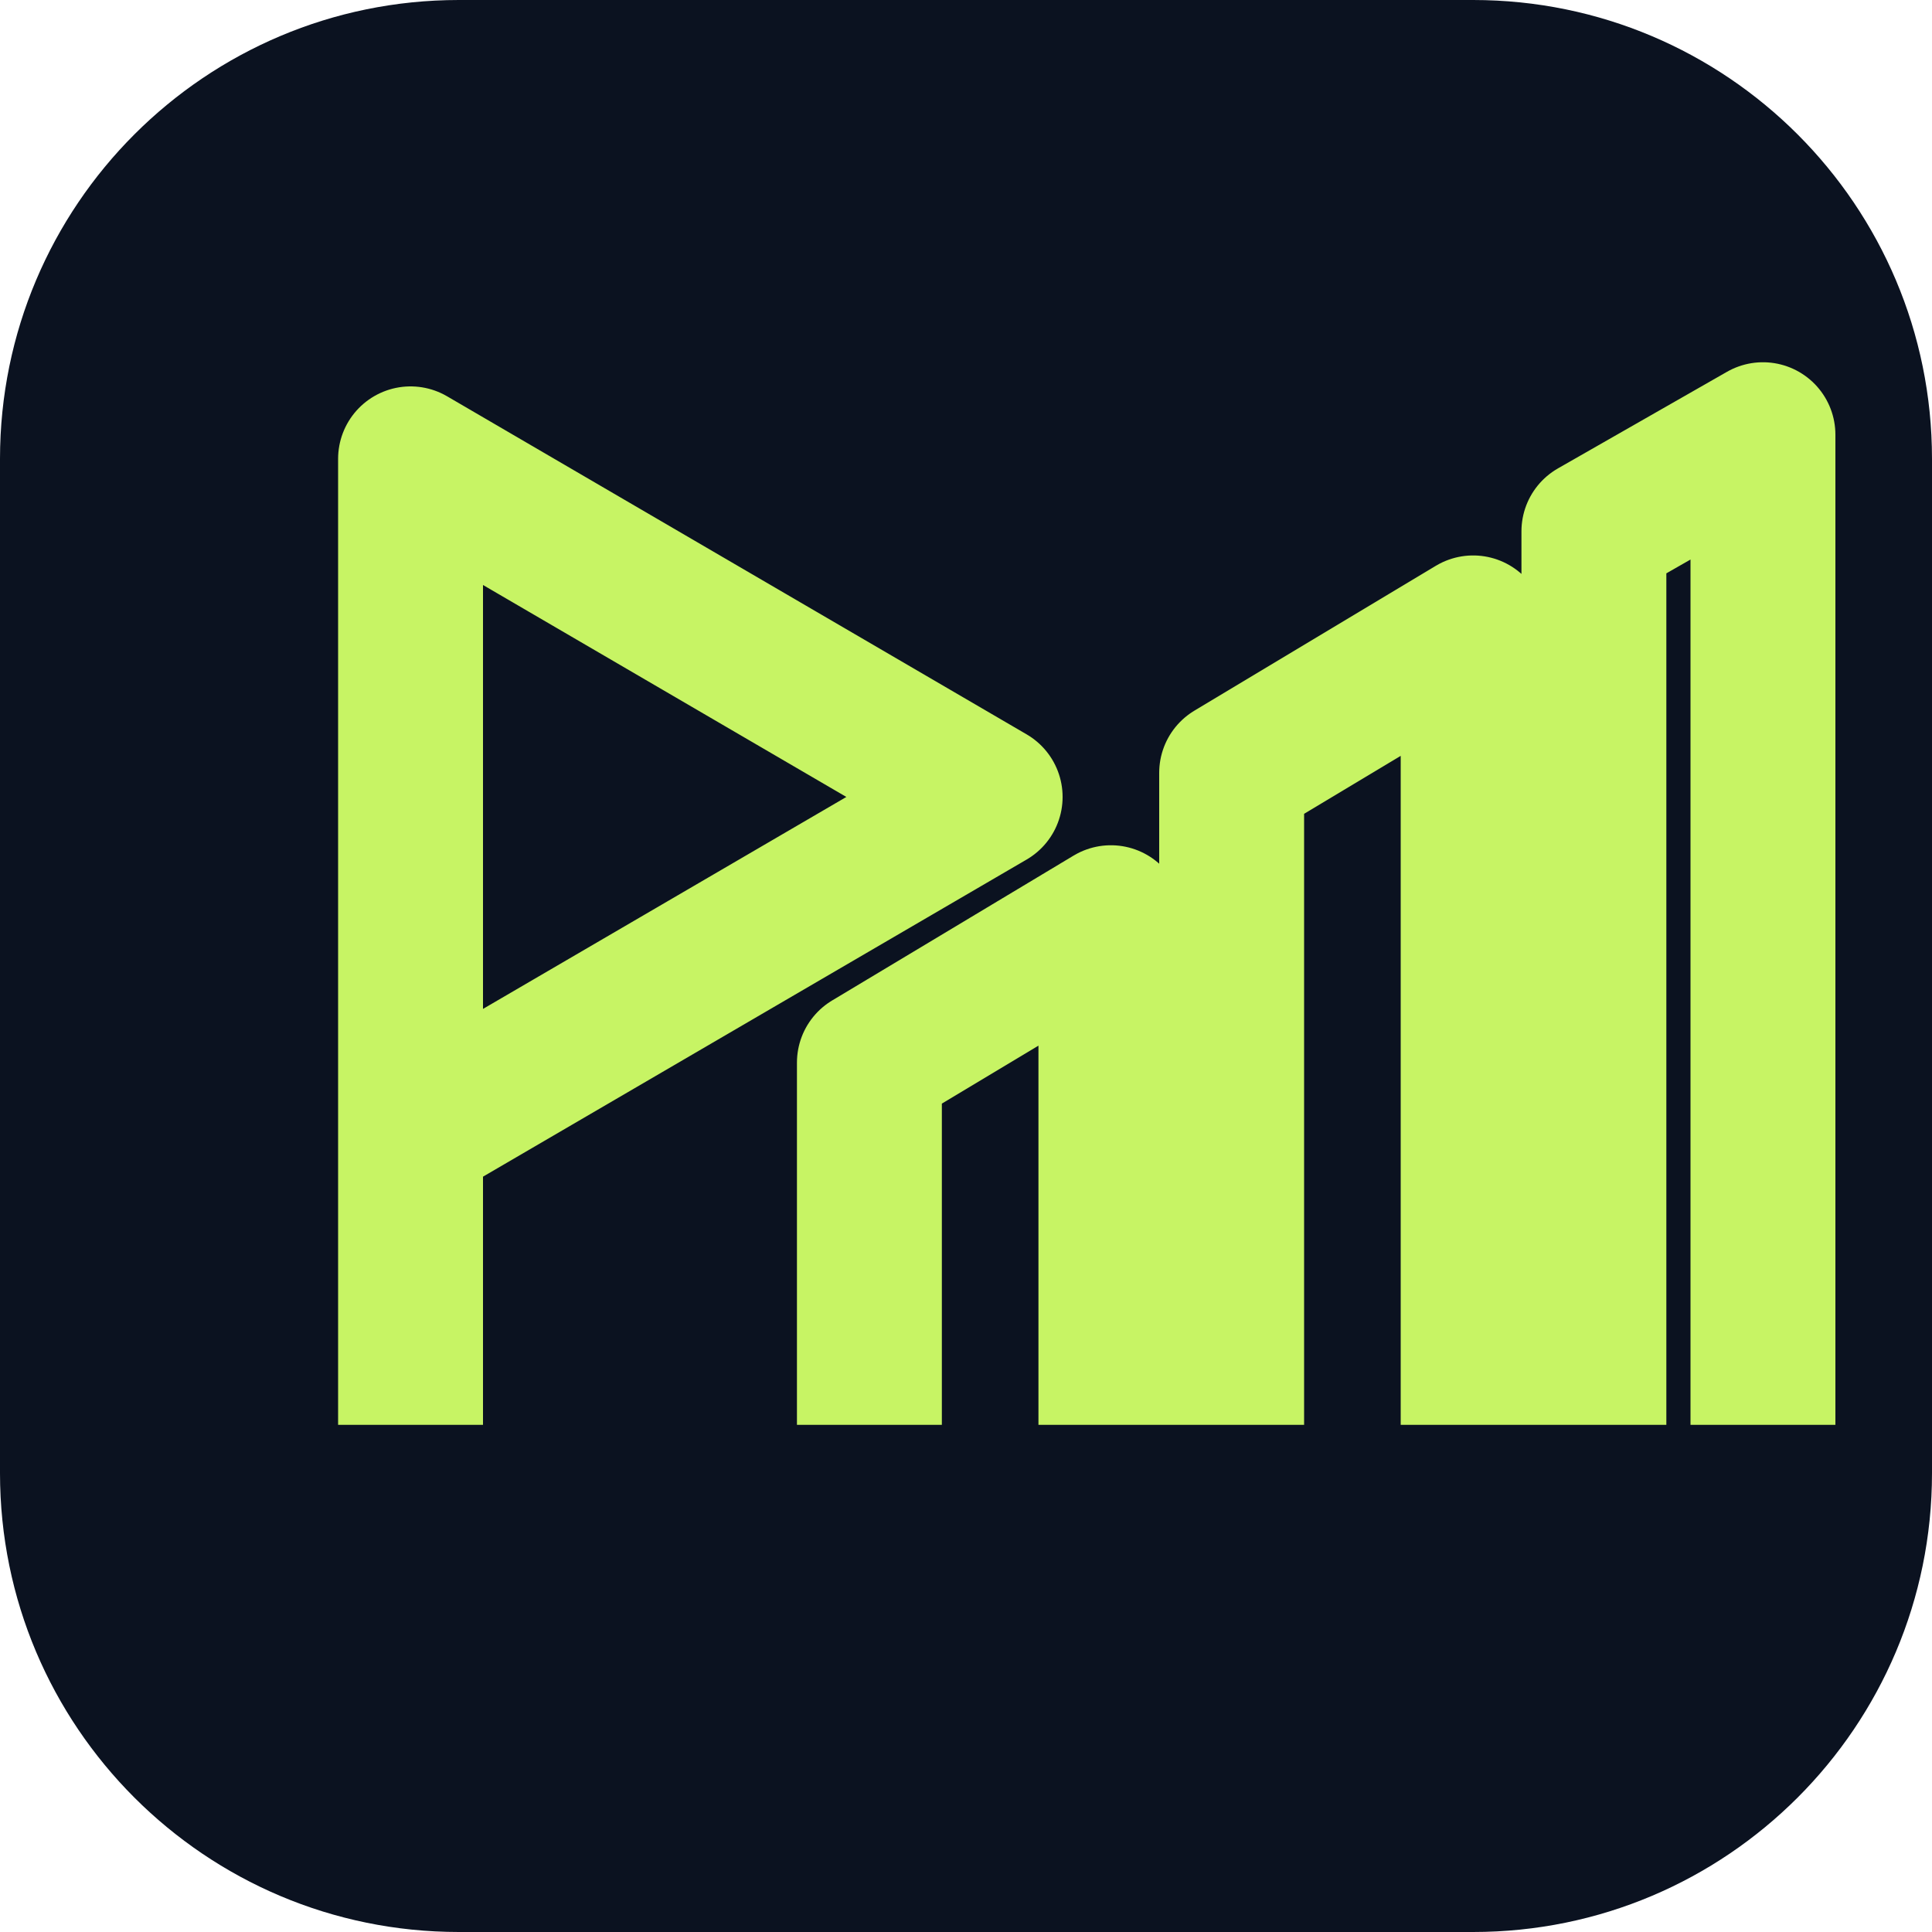
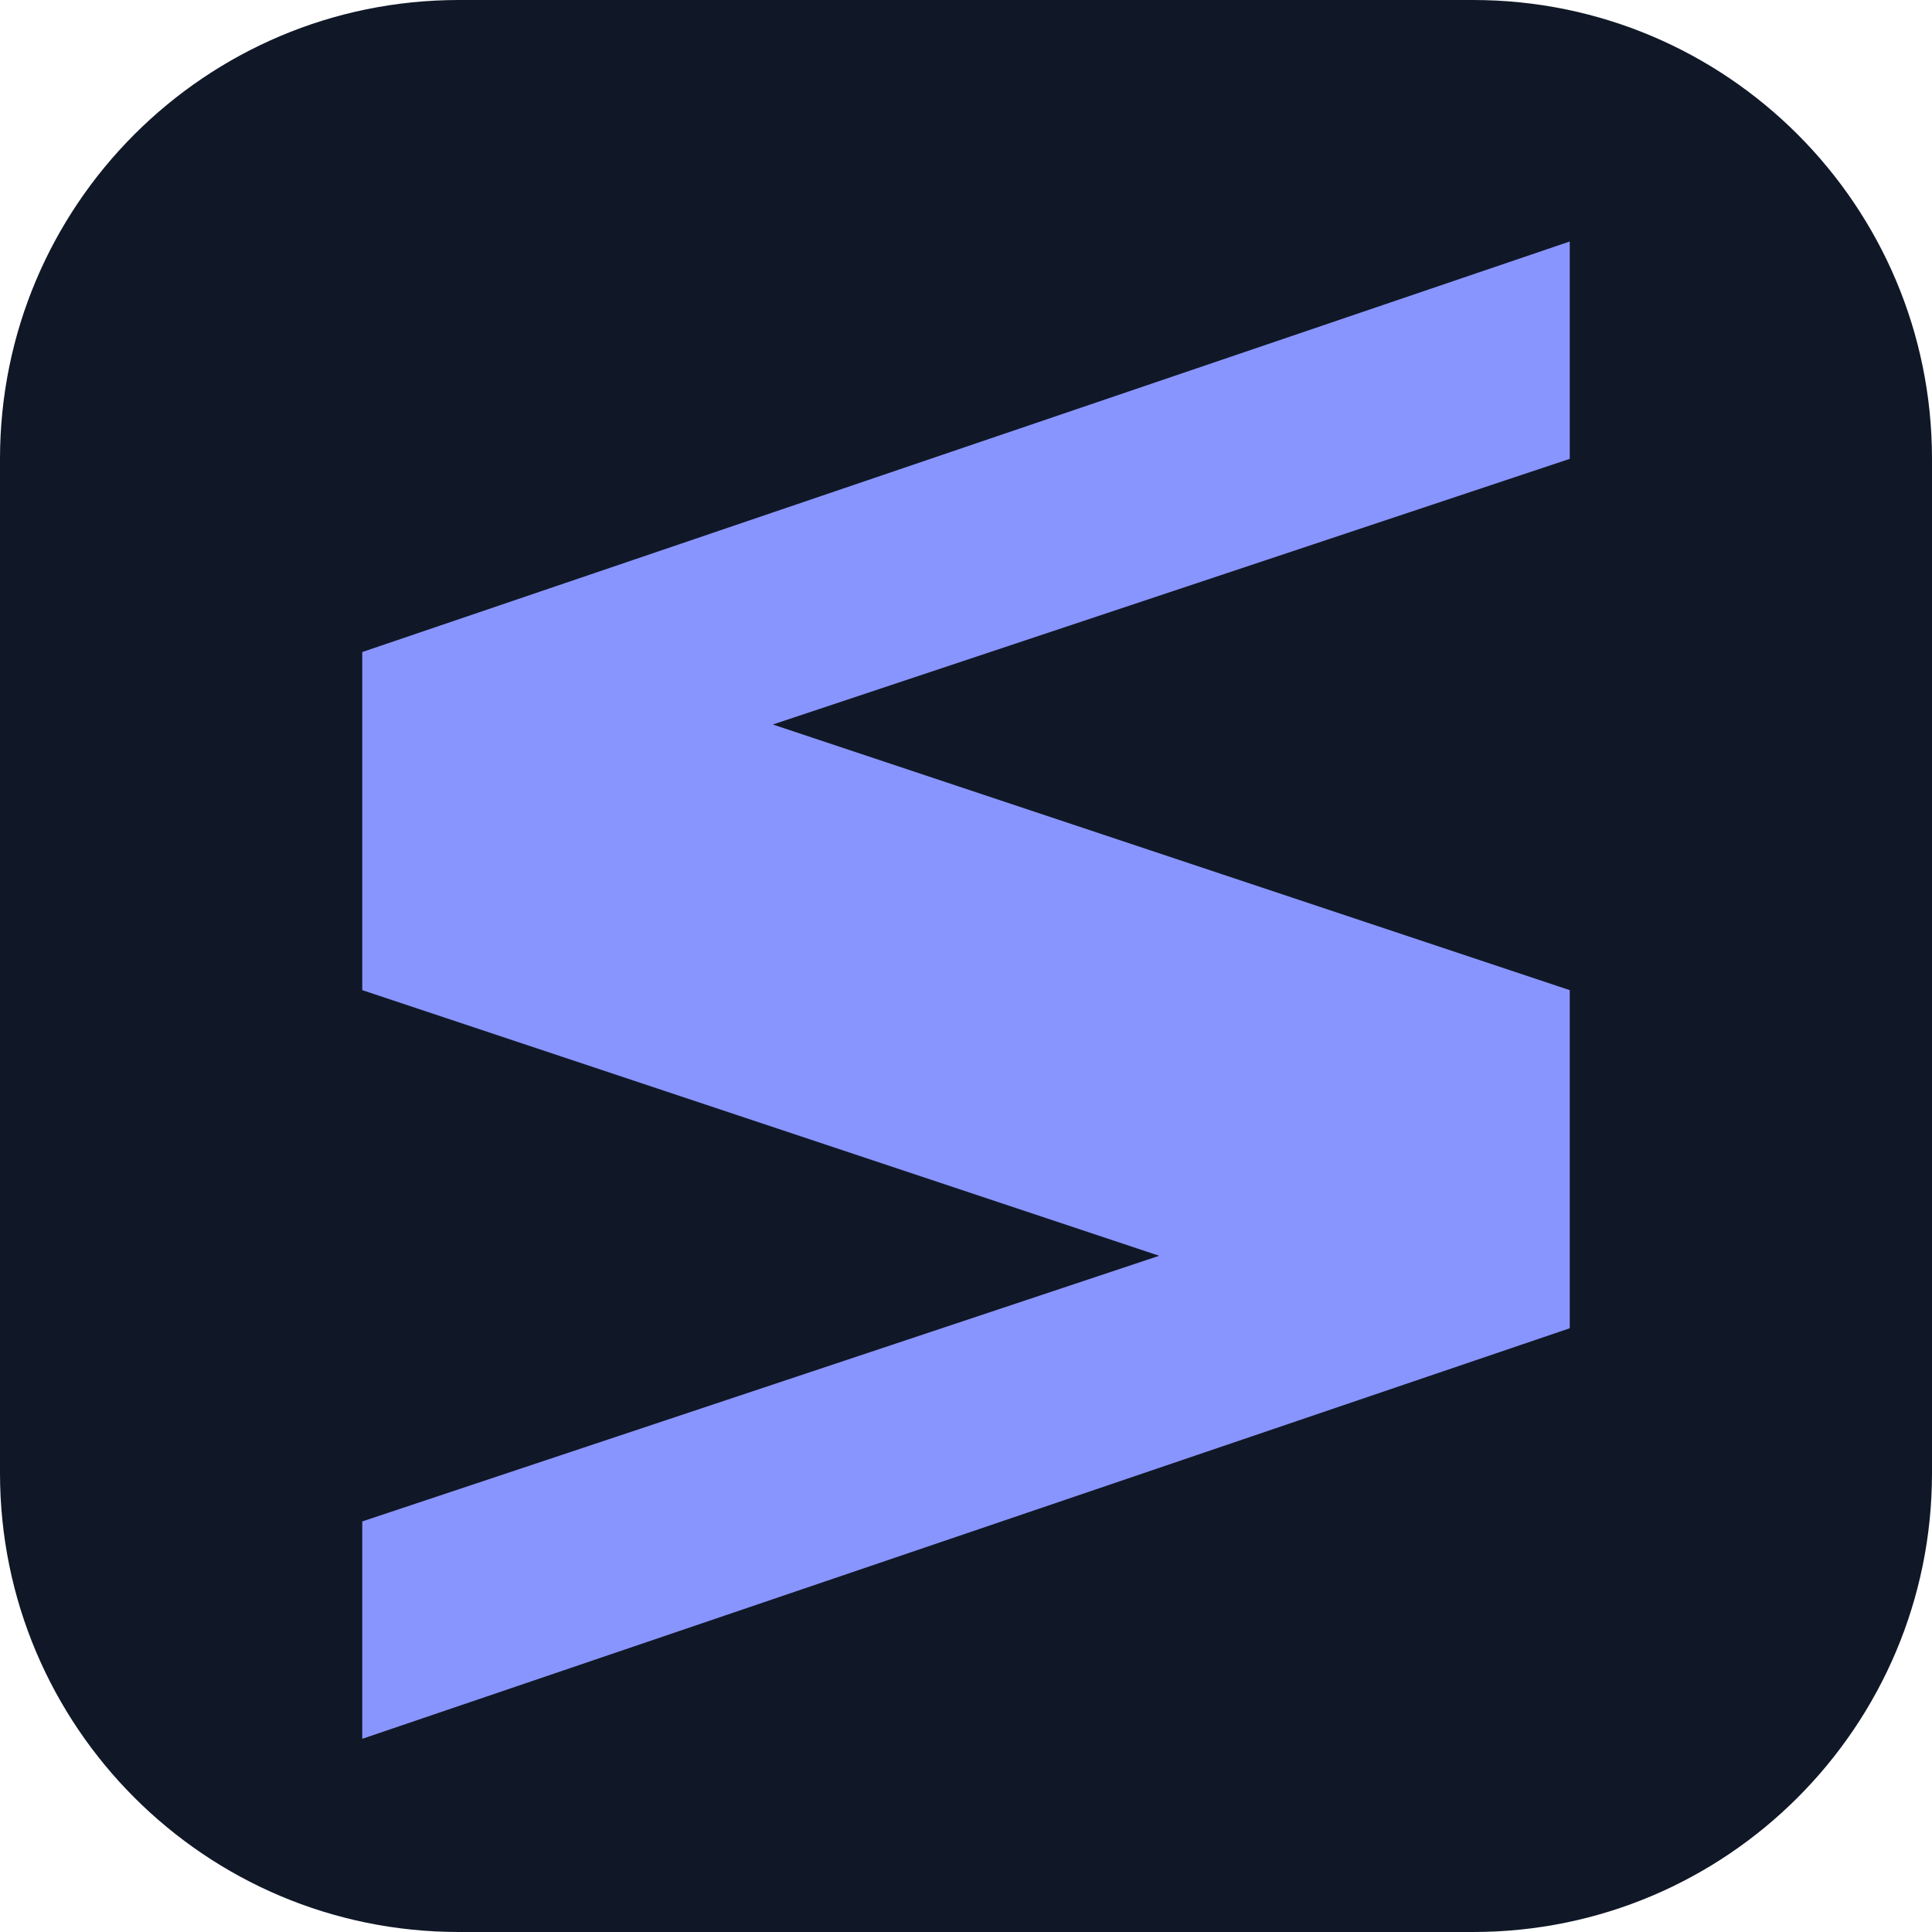
<svg xmlns="http://www.w3.org/2000/svg" viewBox="0 0 80 80">
-   <rect width="80" height="80" rx="19" fill="#0b1220" />
-   <path d="M17 59V19l24 14-24 14M36 59V44l10-6v21m5 0V32l10-6v33m5 0V22l7-4v41" fill="none" stroke="#c7f464" stroke-width="6" stroke-linejoin="round" />
+   <rect width="80" height="80" rx="19" fill="#101827" />
+   <path fill="#8995ff" d="M65 10 15 27v14l33 11-33 11v9l50-17V41L32 30l33-11Z" />
</svg>
